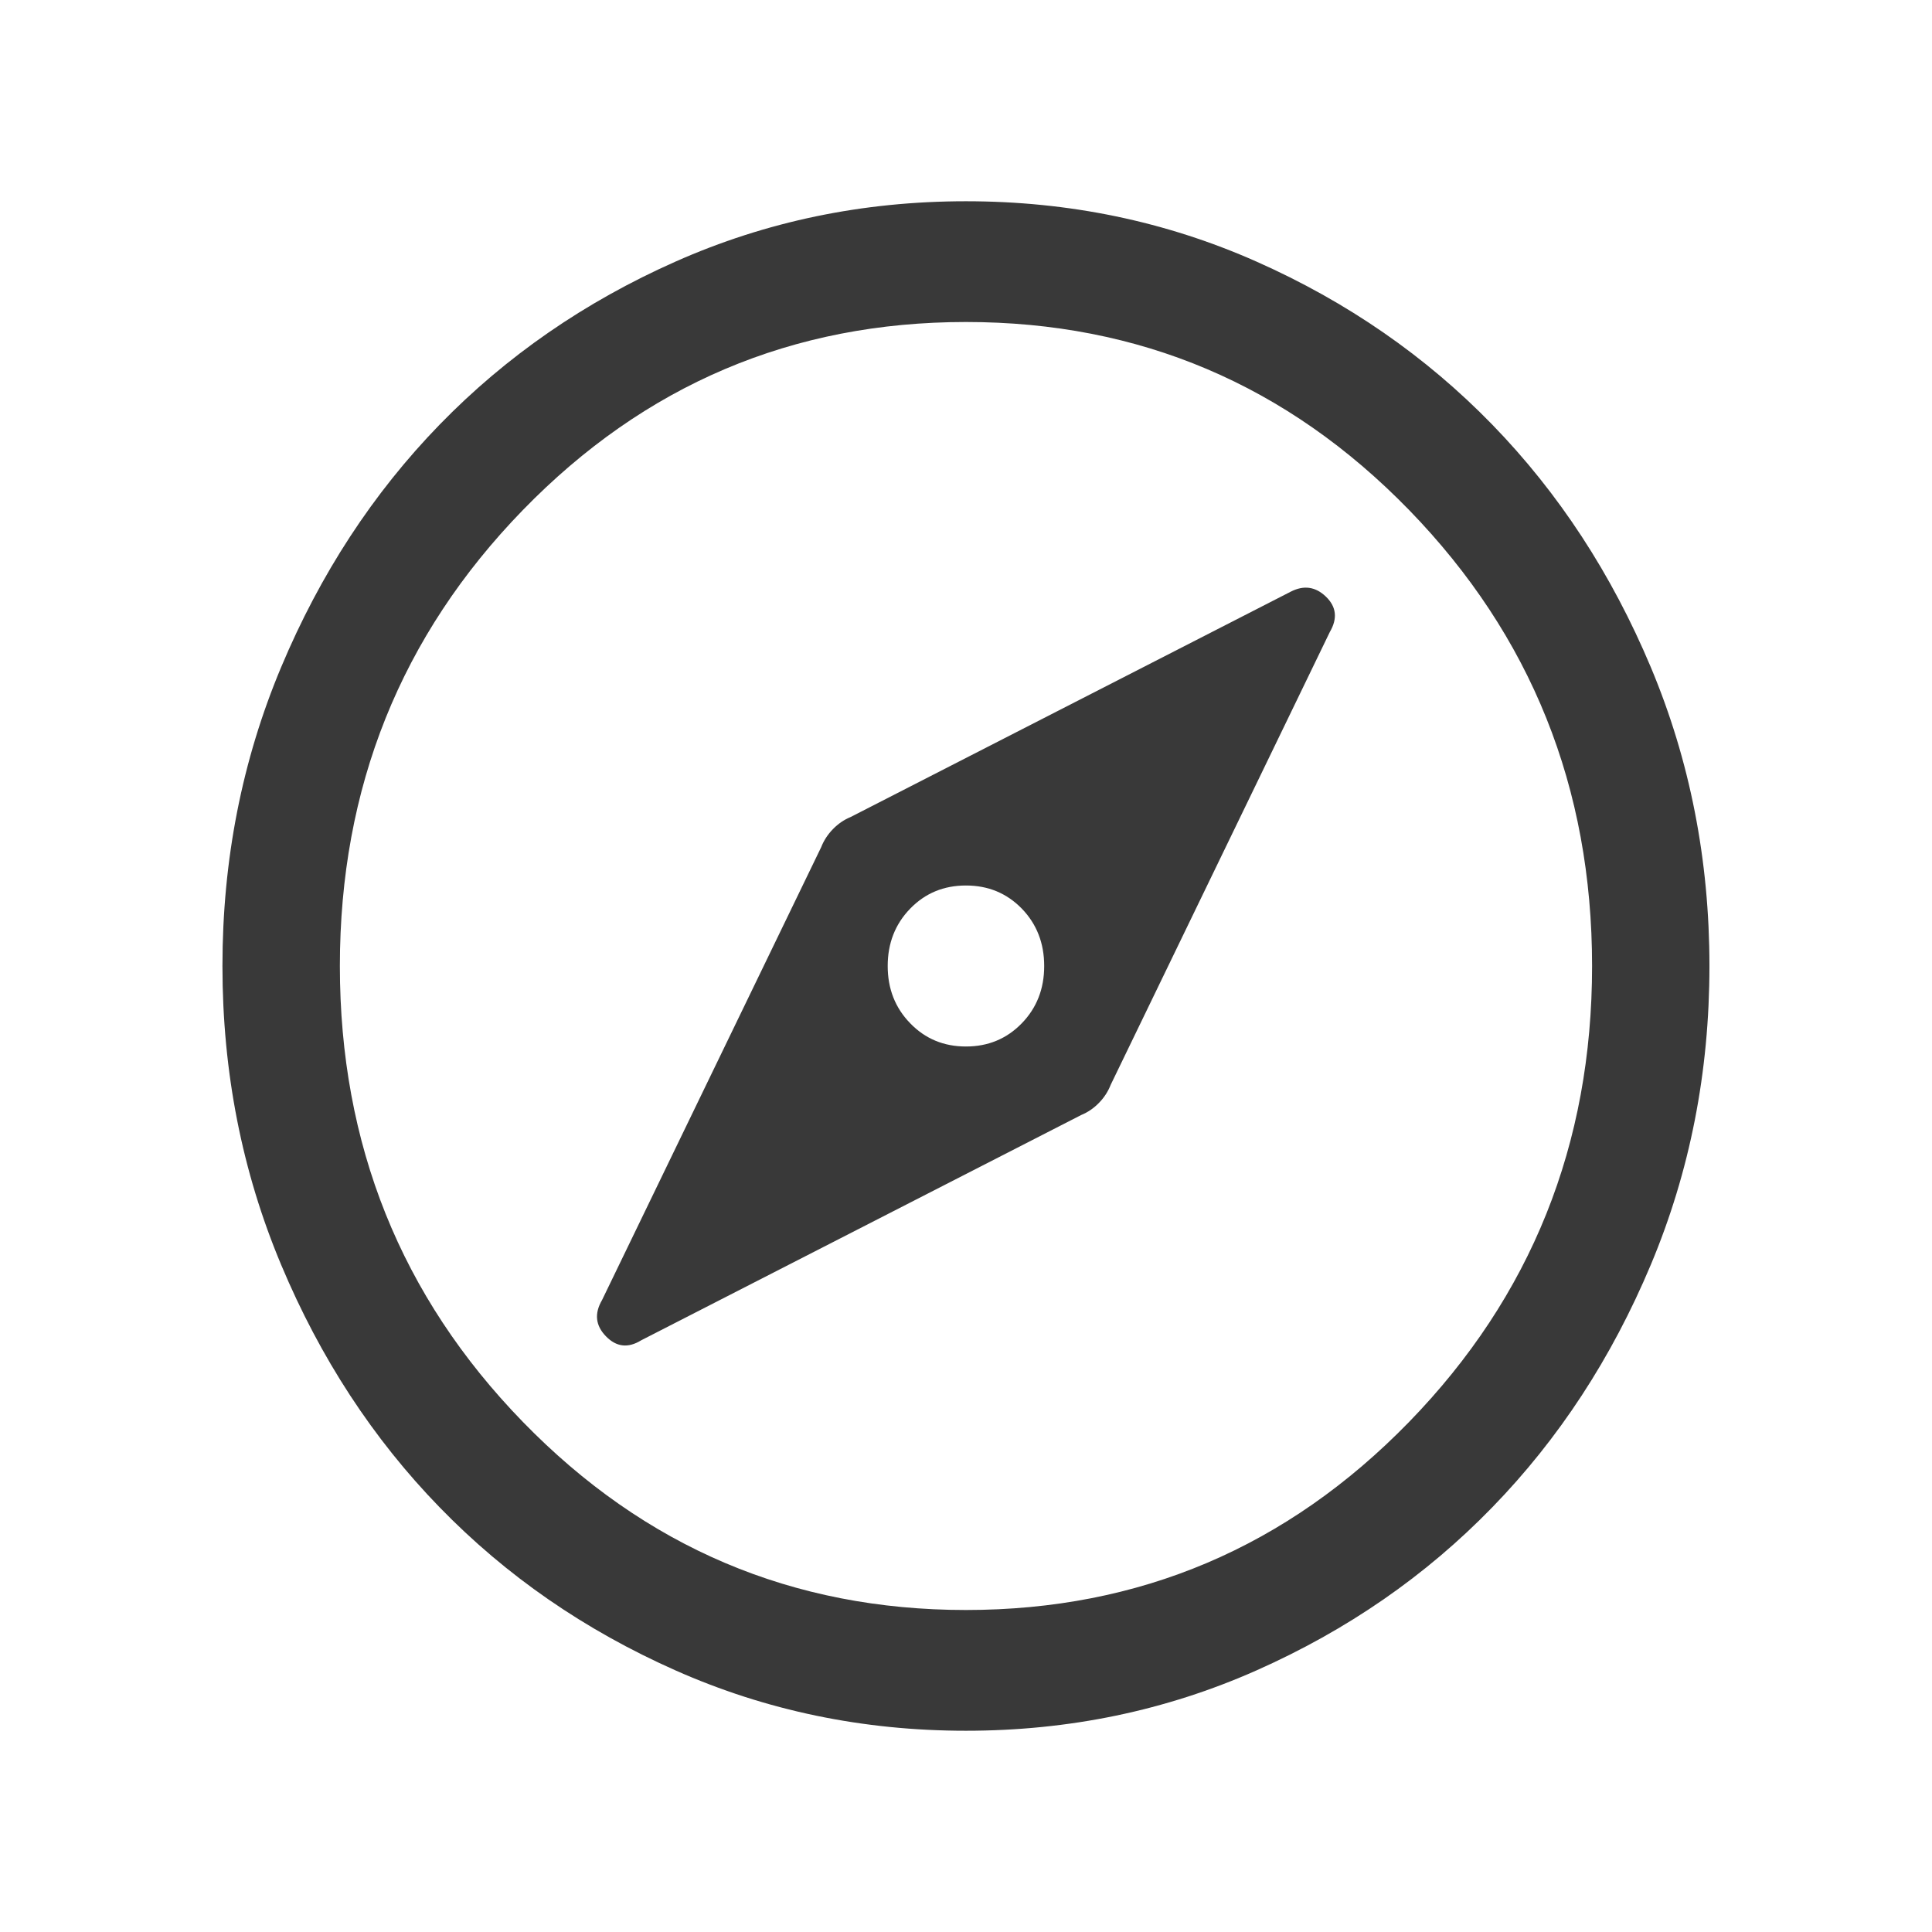
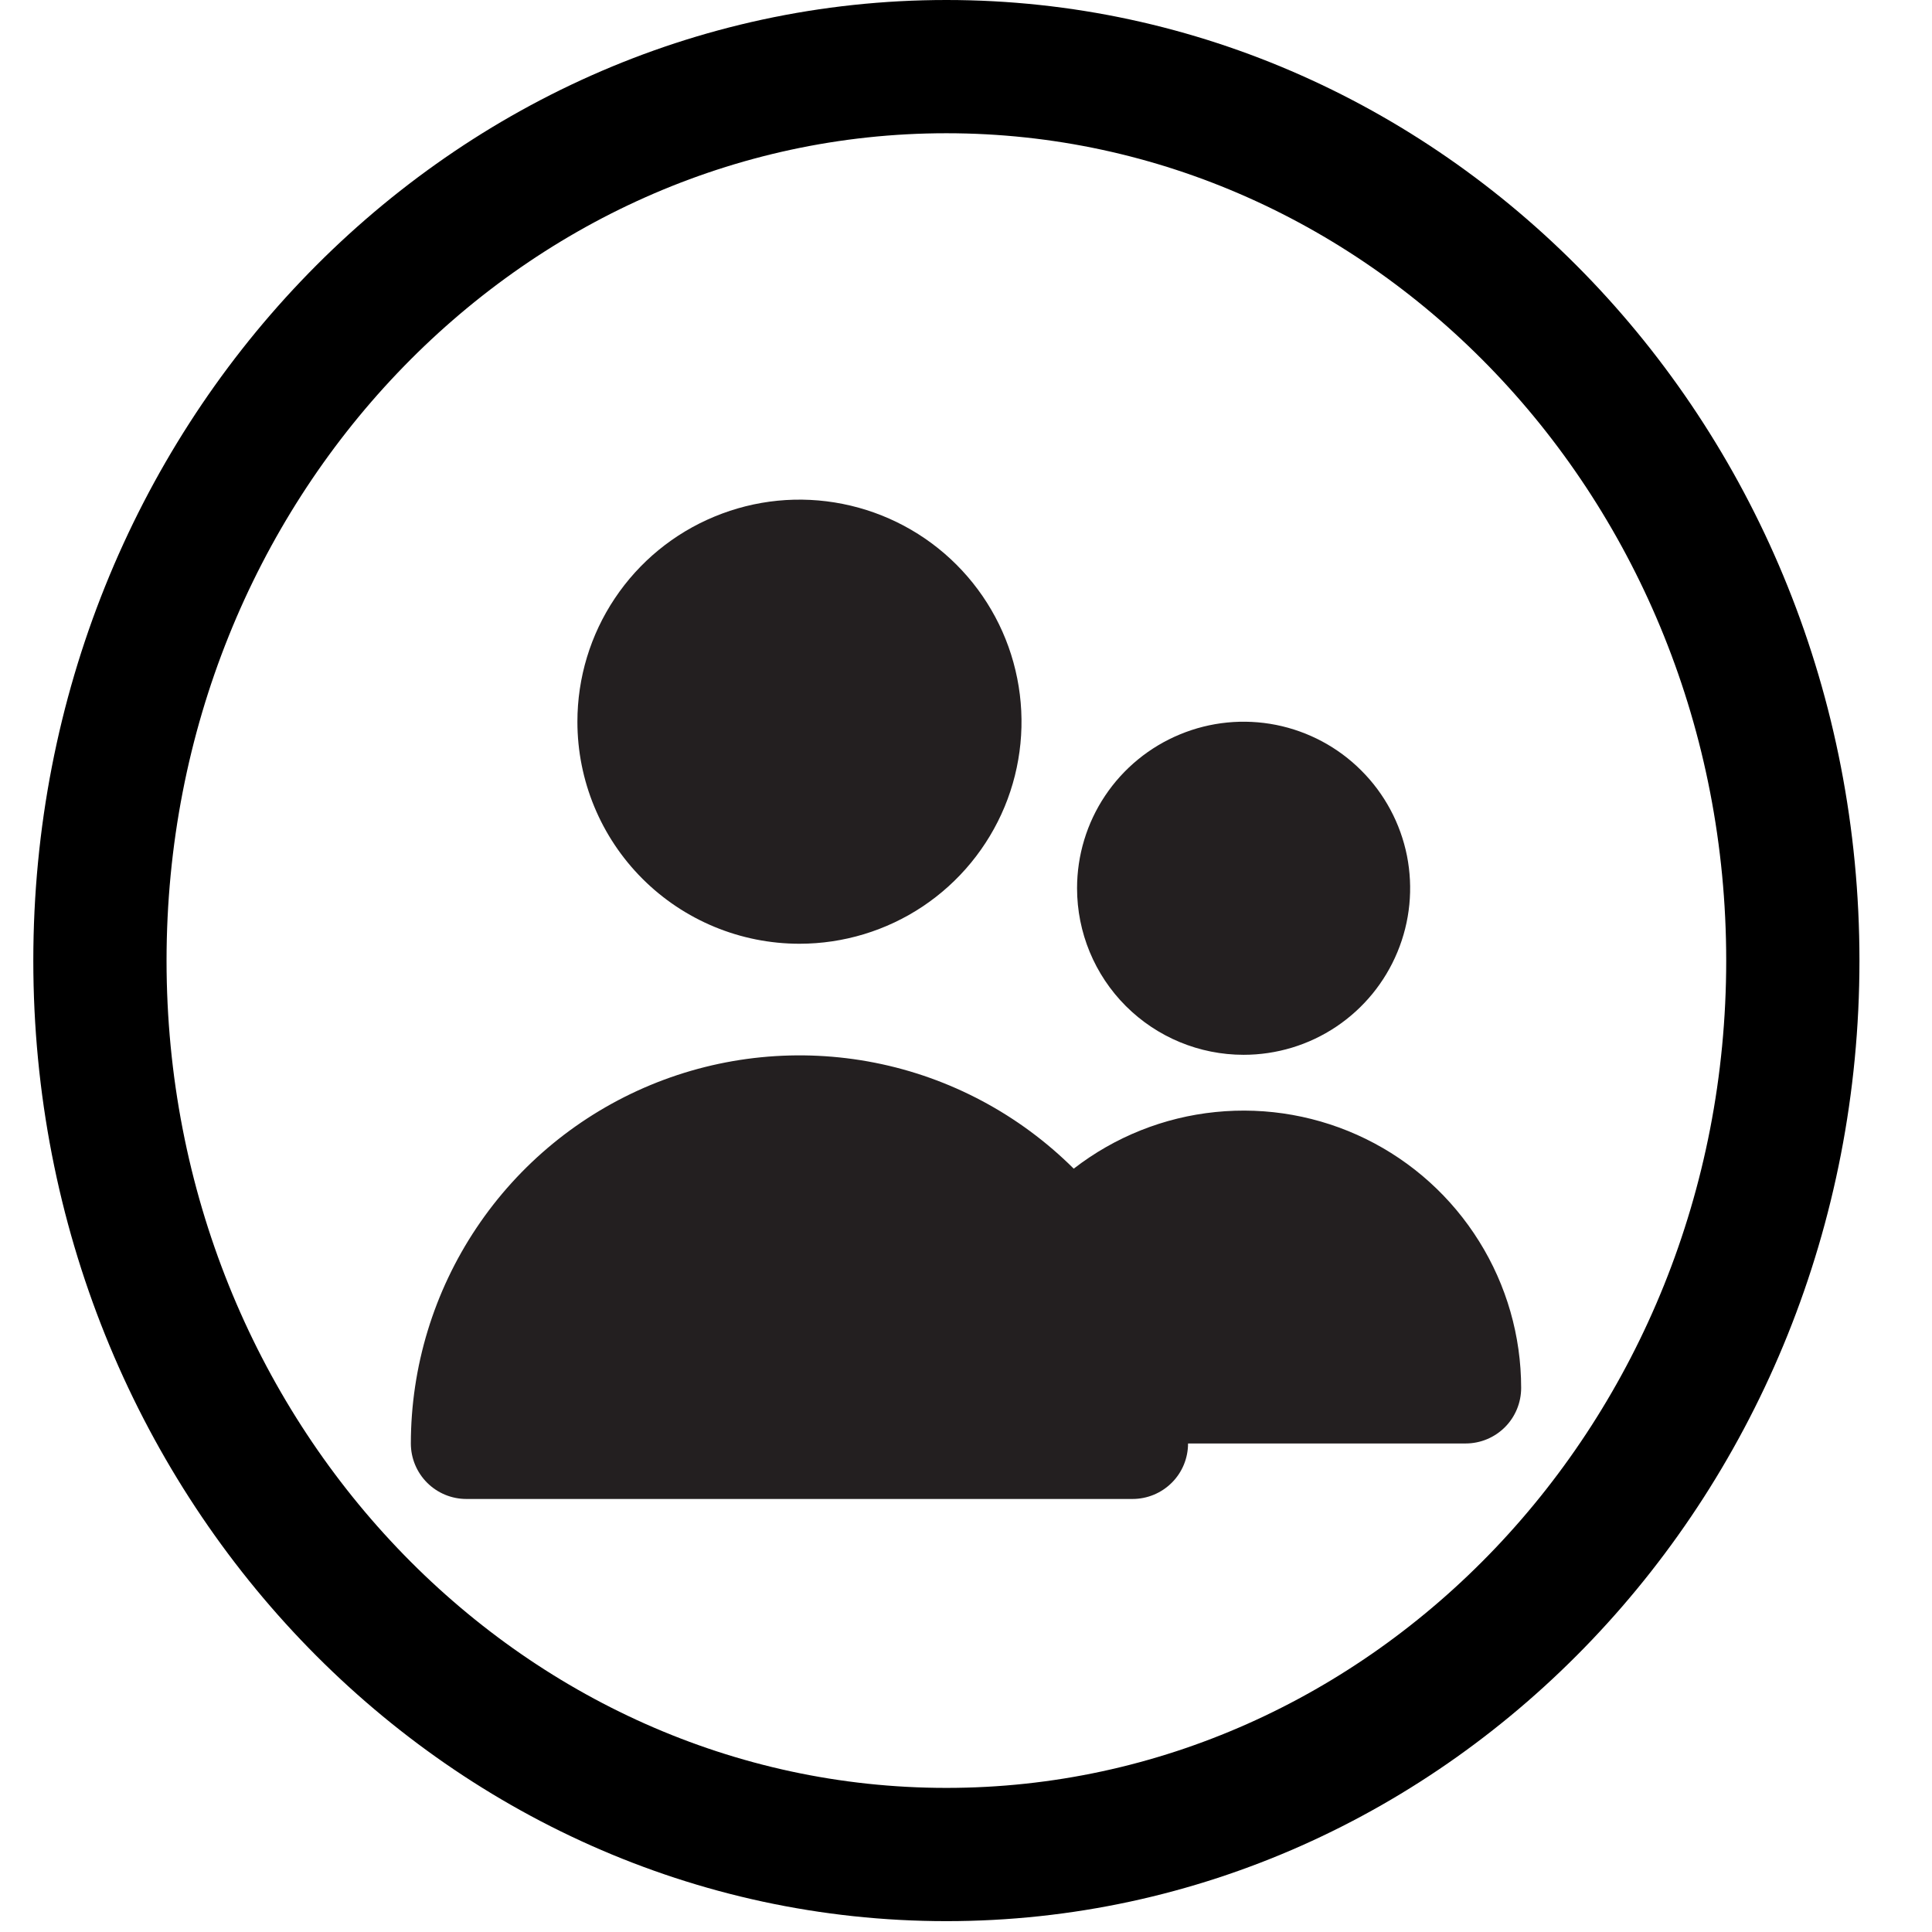
- <svg xmlns="http://www.w3.org/2000/svg" width="47" height="47" viewBox="0 0 35 36" fill="none">
-   <path d="M11.447 24.975L19.65 20.775C19.772 20.725 19.881 20.65 19.978 20.55C20.076 20.45 20.148 20.337 20.197 20.212L24.28 11.775C24.426 11.525 24.402 11.306 24.207 11.118C24.013 10.931 23.794 10.9 23.551 11.025L15.348 15.225C15.227 15.275 15.117 15.35 15.02 15.45C14.923 15.55 14.85 15.662 14.801 15.787L10.718 24.225C10.572 24.475 10.596 24.7 10.791 24.9C10.985 25.1 11.204 25.125 11.447 24.975ZM17.499 19.5C17.086 19.5 16.74 19.356 16.461 19.068C16.181 18.781 16.041 18.425 16.041 18C16.041 17.575 16.181 17.218 16.461 16.93C16.74 16.643 17.086 16.5 17.499 16.5C17.912 16.5 18.259 16.643 18.539 16.93C18.818 17.218 18.957 17.575 18.957 18C18.957 18.425 18.818 18.781 18.539 19.068C18.259 19.356 17.912 19.5 17.499 19.5ZM17.499 32.25C15.579 32.25 13.775 31.875 12.086 31.125C10.396 30.375 8.931 29.363 7.692 28.087C6.452 26.812 5.468 25.306 4.739 23.568C4.01 21.831 3.645 19.975 3.645 18C3.645 16.025 4.01 14.168 4.739 12.431C5.468 10.694 6.452 9.188 7.692 7.912C8.931 6.638 10.396 5.625 12.086 4.875C13.775 4.125 15.579 3.75 17.499 3.75C19.419 3.75 21.224 4.125 22.914 4.875C24.603 5.625 26.067 6.638 27.306 7.912C28.546 9.188 29.53 10.694 30.26 12.431C30.989 14.168 31.353 16.025 31.353 18C31.353 19.975 30.989 21.831 30.26 23.568C29.53 25.306 28.546 26.812 27.306 28.087C26.067 29.363 24.603 30.375 22.914 31.125C21.224 31.875 19.419 32.25 17.499 32.25ZM17.499 30C20.732 30 23.485 28.831 25.758 26.494C28.03 24.157 29.166 21.325 29.166 18C29.166 14.675 28.03 11.844 25.758 9.505C23.485 7.168 20.732 6 17.499 6C14.267 6 11.514 7.168 9.242 9.505C6.969 11.844 5.833 14.675 5.833 18C5.833 21.325 6.969 24.157 9.242 26.494C11.514 28.831 14.267 30 17.499 30Z" fill="#393939" />
+ <svg xmlns="http://www.w3.org/2000/svg" width="40" height="40" viewBox="0 0 28 29" fill="none">
+   <path d="M26.411 14.419C26.411 21.878 20.675 27.837 13.706 27.837C6.736 27.837 1 21.878 1 14.419C1 6.959 6.736 1 13.706 1C20.675 1 26.411 6.959 26.411 14.419Z" stroke="black" stroke-width="2" />
+   <path d="M11.5 14.166C12.159 14.166 12.804 13.971 13.352 13.605C13.9 13.239 14.327 12.718 14.58 12.109C14.832 11.5 14.898 10.829 14.769 10.183C14.641 9.536 14.323 8.942 13.857 8.476C13.391 8.01 12.797 7.693 12.15 7.564C11.504 7.435 10.834 7.501 10.225 7.754C9.615 8.006 9.095 8.433 8.729 8.981C8.362 9.529 8.167 10.174 8.167 10.833C8.167 11.717 8.518 12.565 9.143 13.19C9.768 13.815 10.616 14.166 11.5 14.166Z" fill="#231F20" />
+   <path d="M18.167 15.833C18.661 15.833 19.145 15.687 19.556 15.412C19.967 15.137 20.287 14.747 20.476 14.29C20.666 13.833 20.715 13.331 20.619 12.845C20.522 12.361 20.284 11.915 19.934 11.566C19.585 11.216 19.139 10.978 18.654 10.881C18.169 10.785 17.667 10.834 17.21 11.024C16.753 11.213 16.363 11.533 16.088 11.944C15.813 12.355 15.667 12.839 15.667 13.333C15.667 13.996 15.93 14.632 16.399 15.101C16.868 15.57 17.504 15.833 18.167 15.833Z" fill="#231F20" />
+   <path d="M21.5 21.667C21.721 21.667 21.933 21.579 22.089 21.423C22.246 21.266 22.333 21.054 22.333 20.833C22.333 20.055 22.114 19.291 21.701 18.631C21.289 17.97 20.7 17.438 20 17.095C19.301 16.753 18.52 16.613 17.745 16.692C16.97 16.77 16.233 17.065 15.617 17.542C14.8 16.729 13.762 16.175 12.632 15.952C11.501 15.729 10.33 15.845 9.266 16.286C8.202 16.727 7.292 17.474 6.652 18.431C6.011 19.389 5.668 20.515 5.667 21.667C5.667 21.888 5.755 22.1 5.911 22.256C6.067 22.412 6.279 22.5 6.5 22.5H16.5C16.721 22.5 16.933 22.412 17.089 22.256C17.246 22.1 17.333 21.888 17.333 21.667" fill="#231F20" />
</svg>
